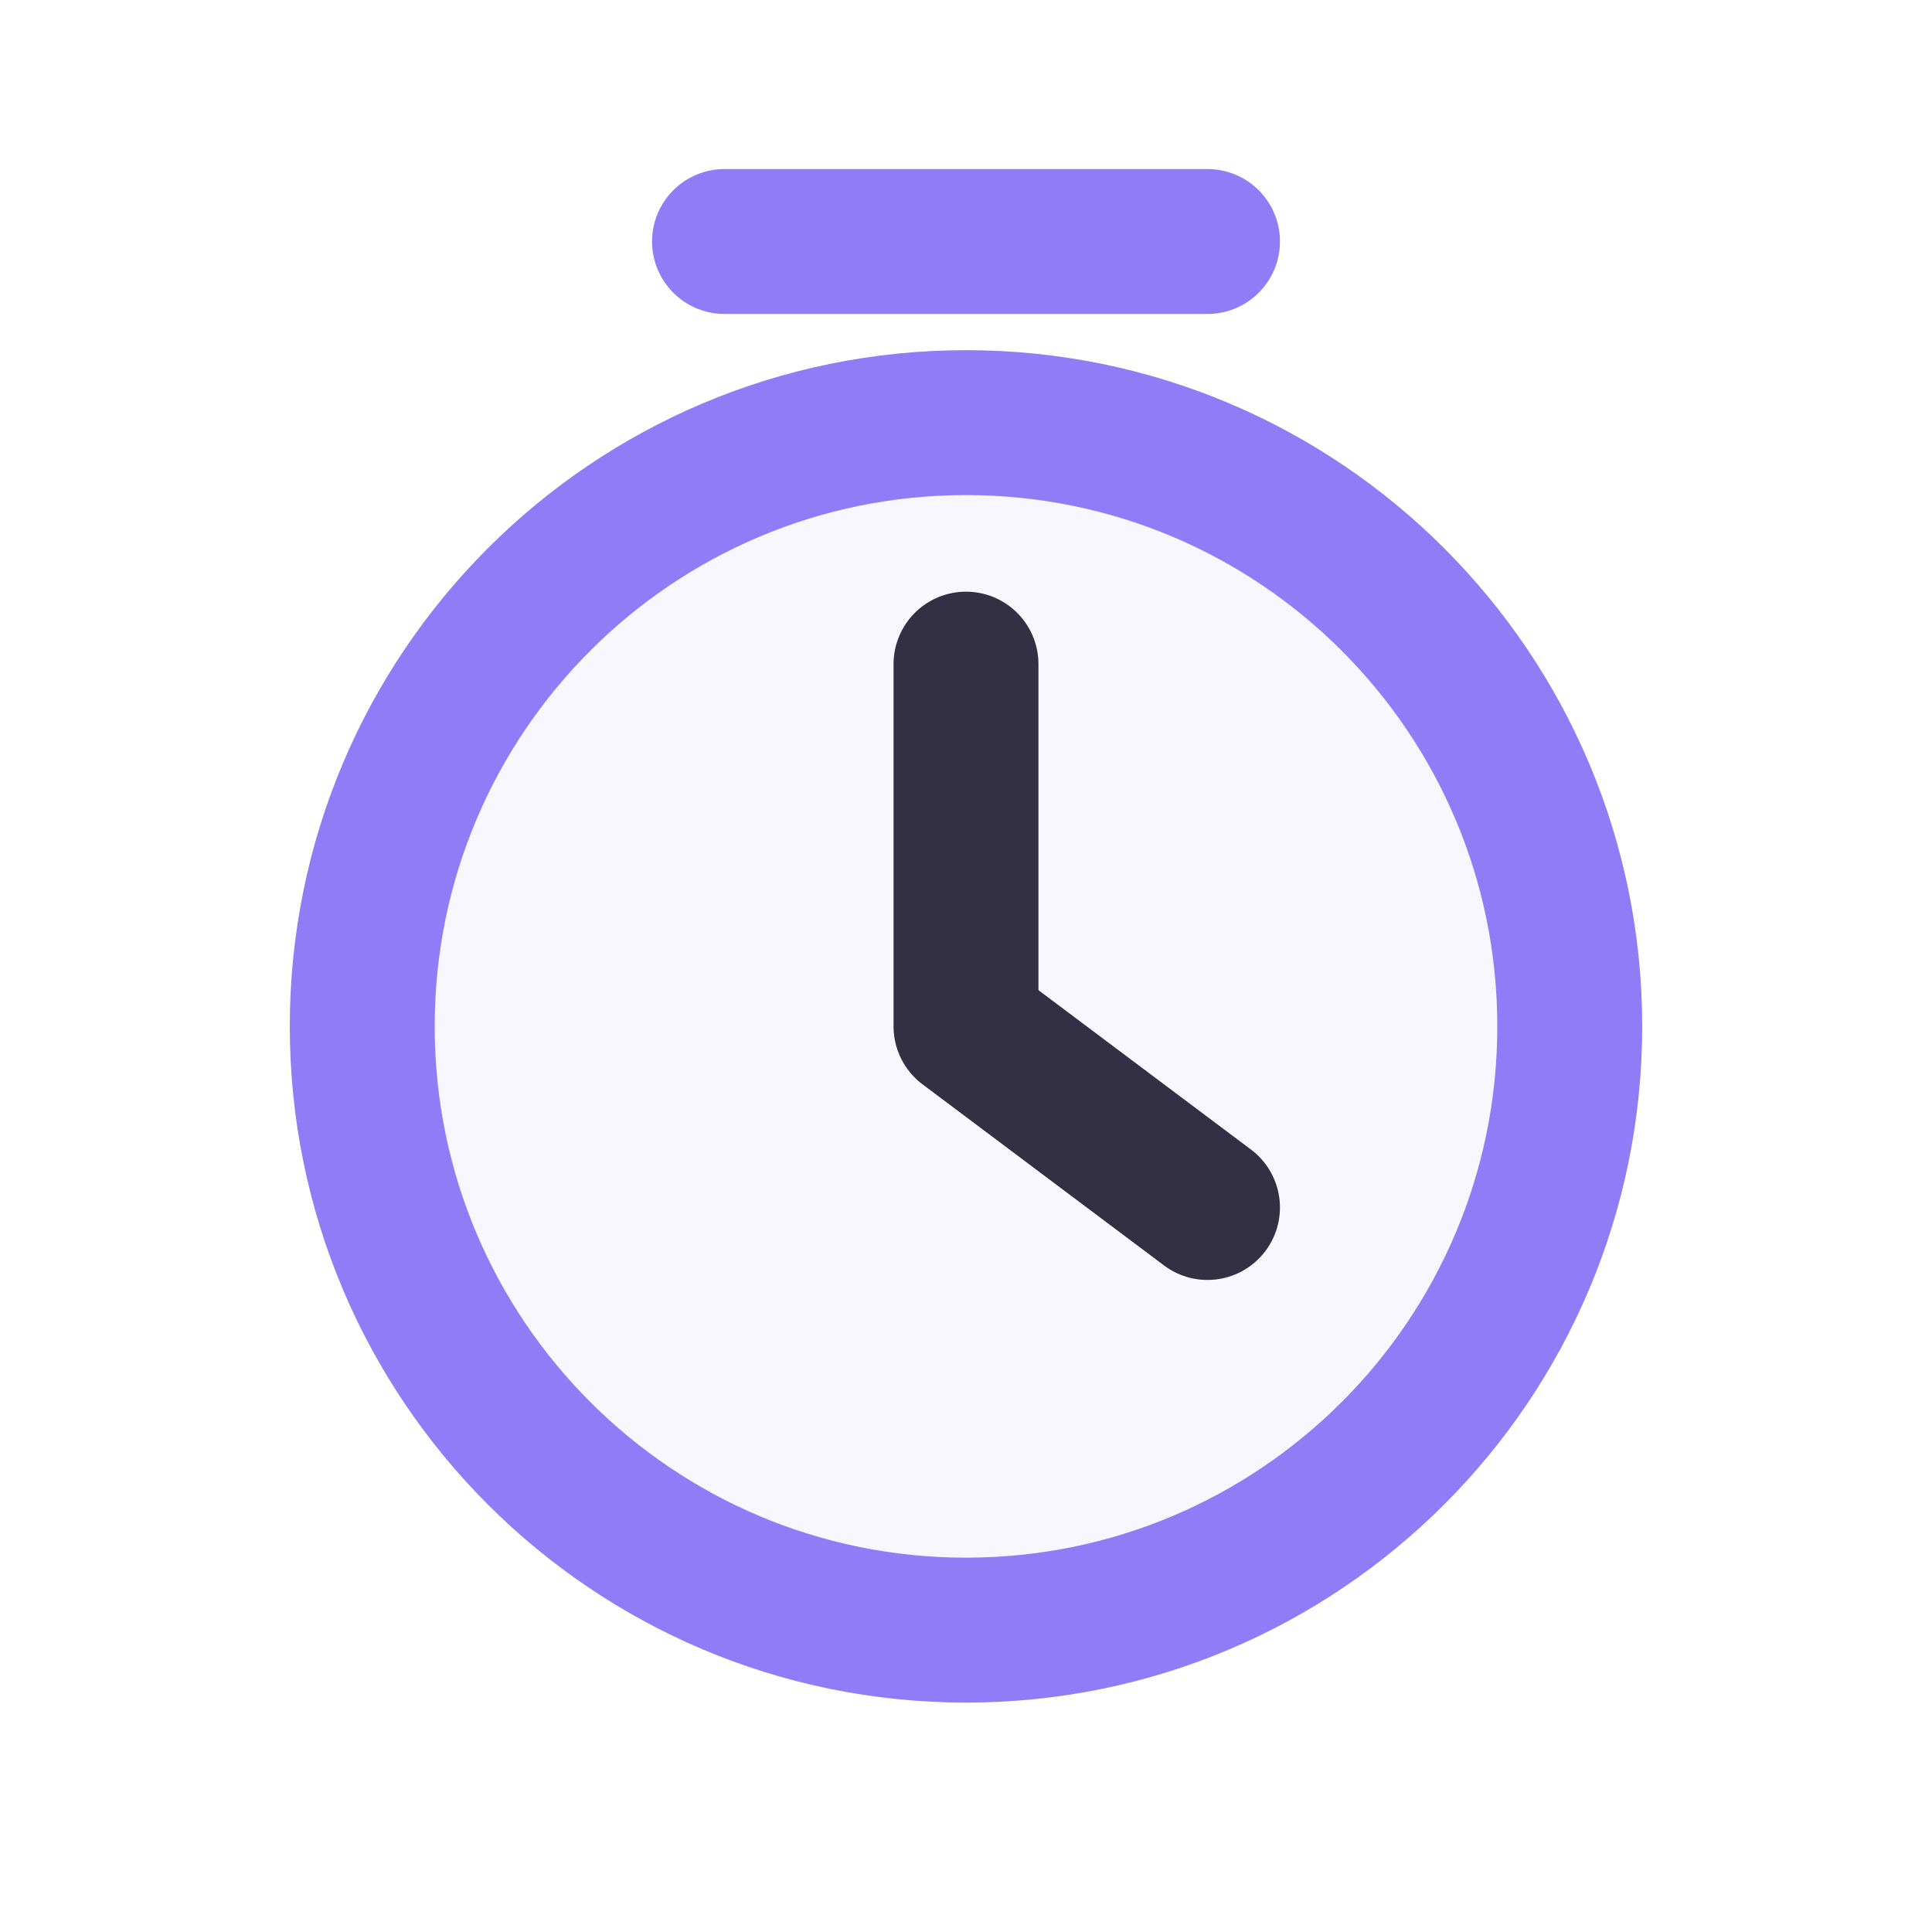
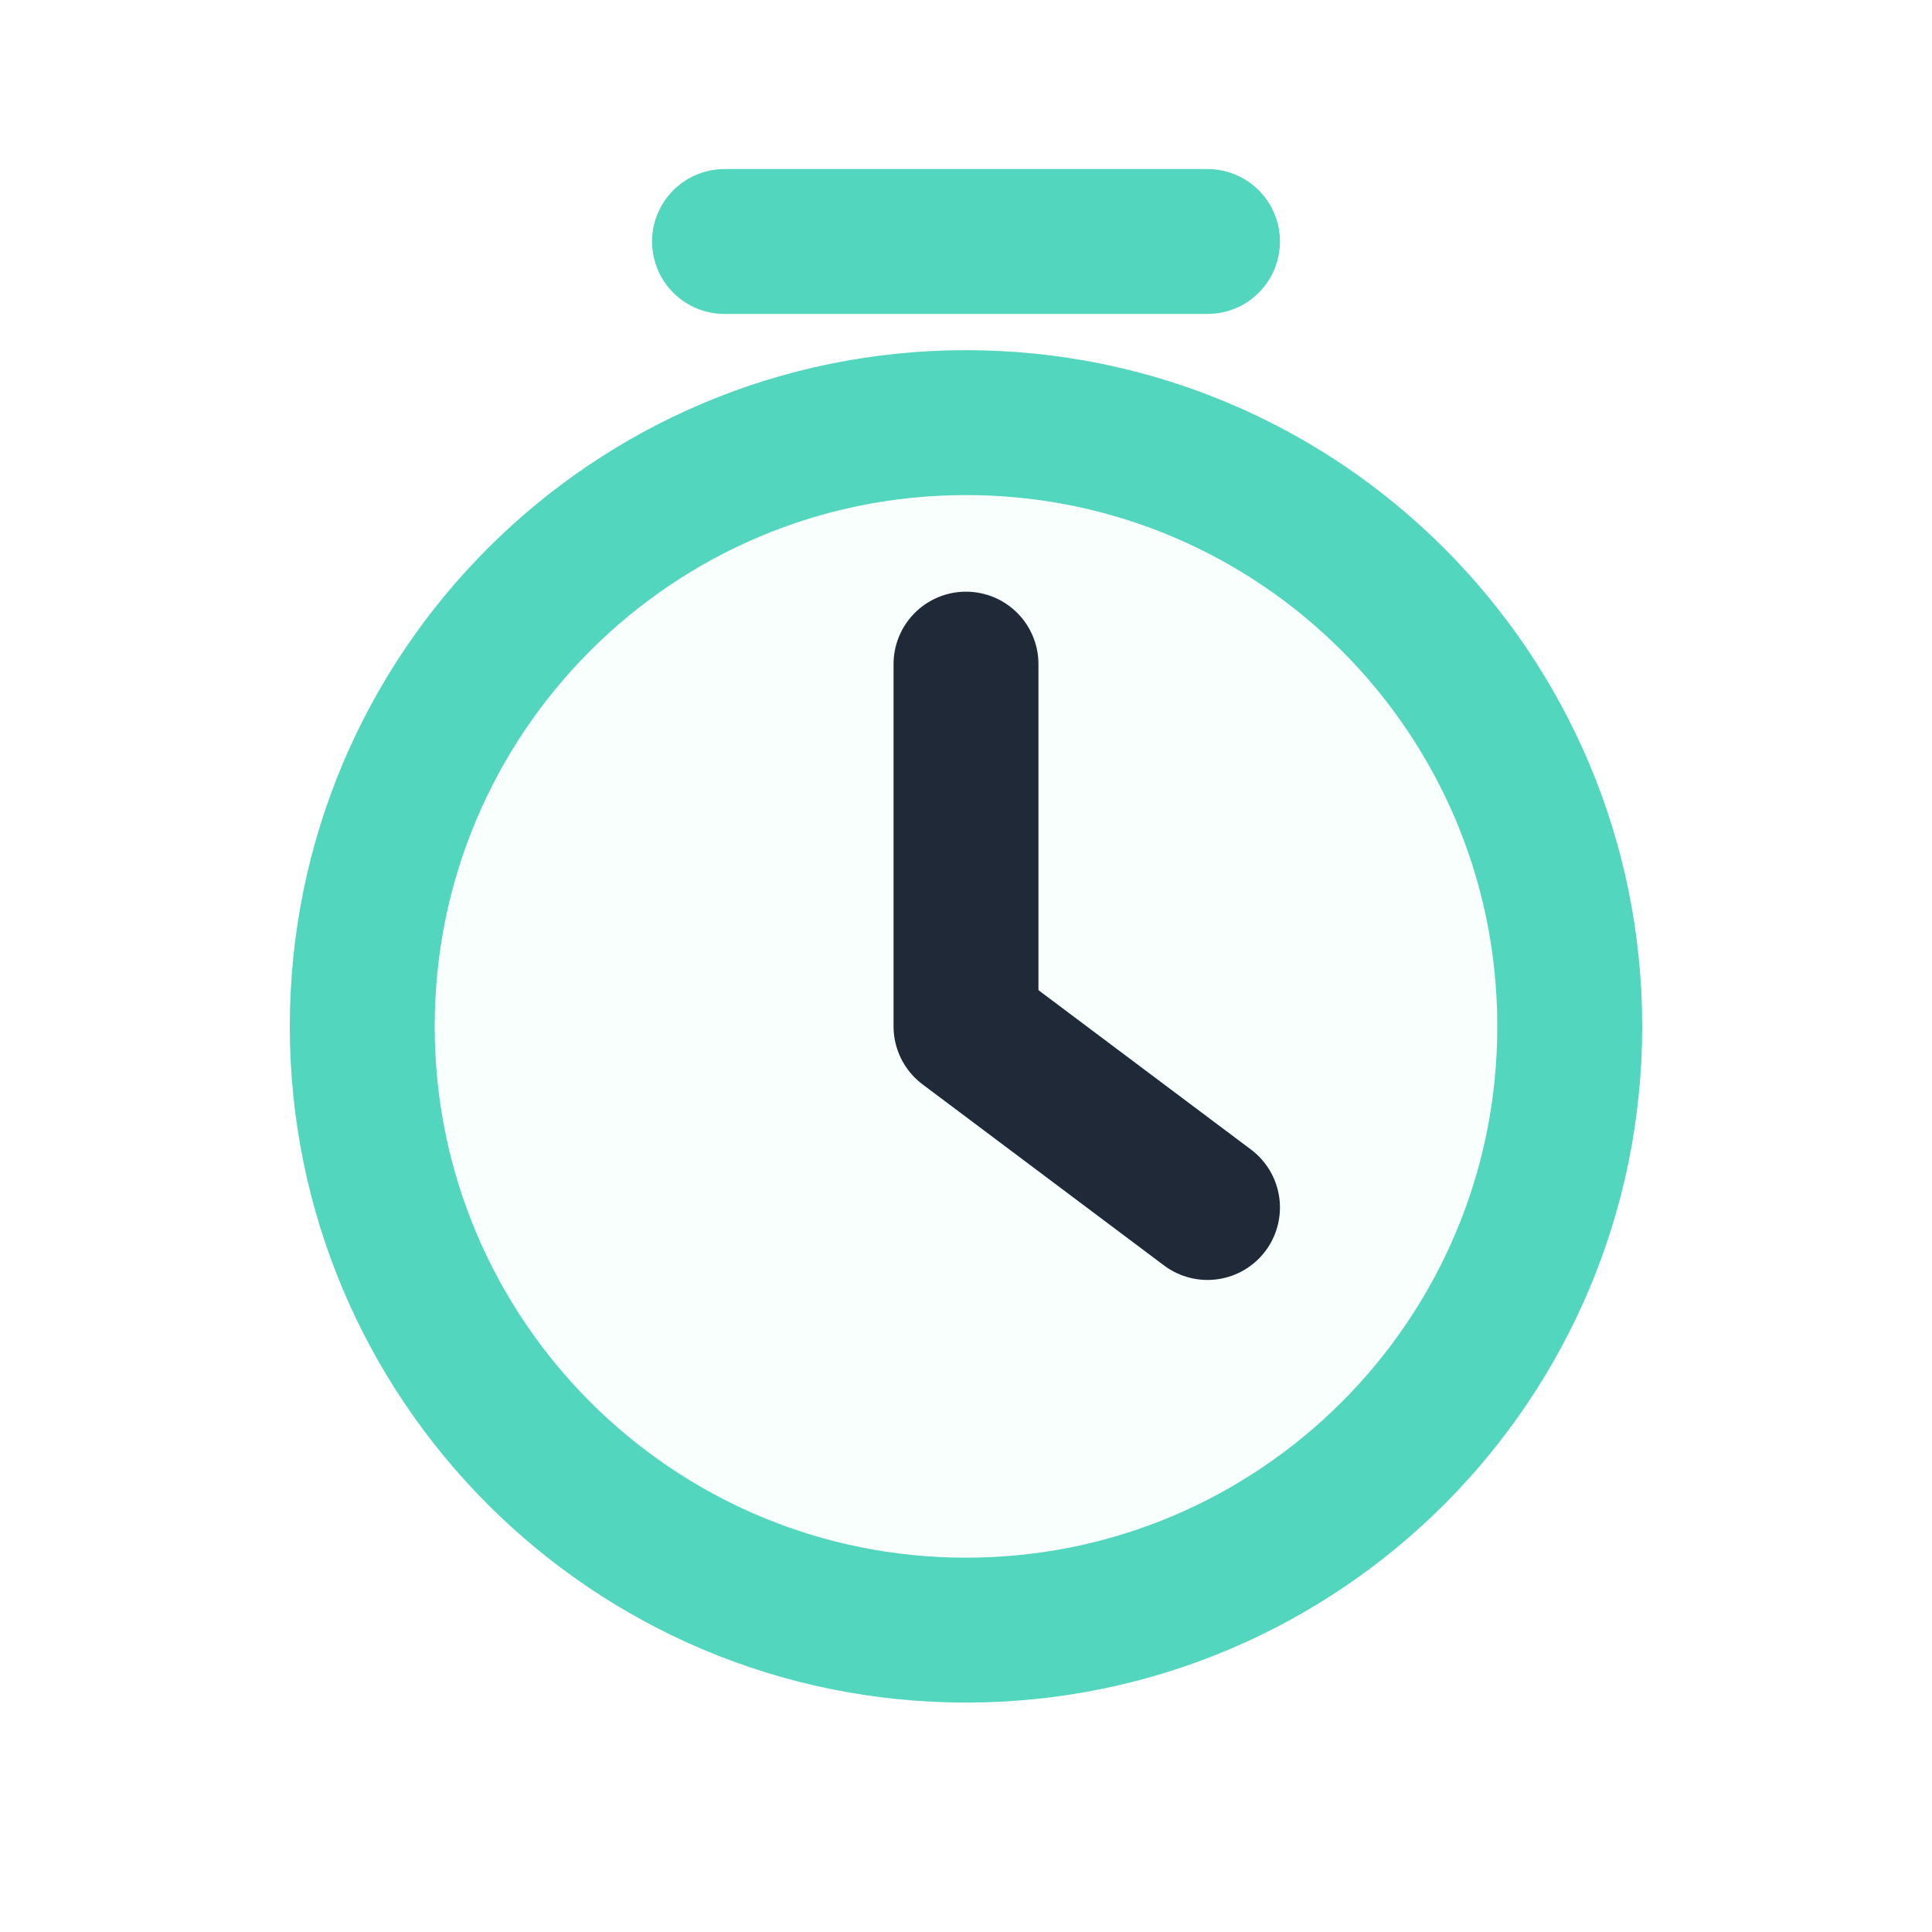
<svg xmlns="http://www.w3.org/2000/svg" width="32" height="32" viewBox="0 0 32 32" fill="none">
-   <circle cx="16" cy="17" r="10" fill="#F8F6FF" stroke="#8F7CF6" stroke-width="2.4" />
-   <path d="M16 17V11M16 17L20 20" stroke="#333044" stroke-width="2.4" stroke-linecap="round" />
-   <path d="M12 4H20" stroke="#8F7CF6" stroke-width="2.4" stroke-linecap="round" />
+   <circle cx="16" cy="17" r="10" fill="#F9FFFD" stroke="#53D6BE" stroke-width="2.4" />
+   <path d="M16 17V11M16 17L20 20" stroke="#1F2937" stroke-width="2.4" stroke-linecap="round" />
+   <path d="M12 4H20" stroke="#53D6BE" stroke-width="2.4" stroke-linecap="round" />
</svg>
